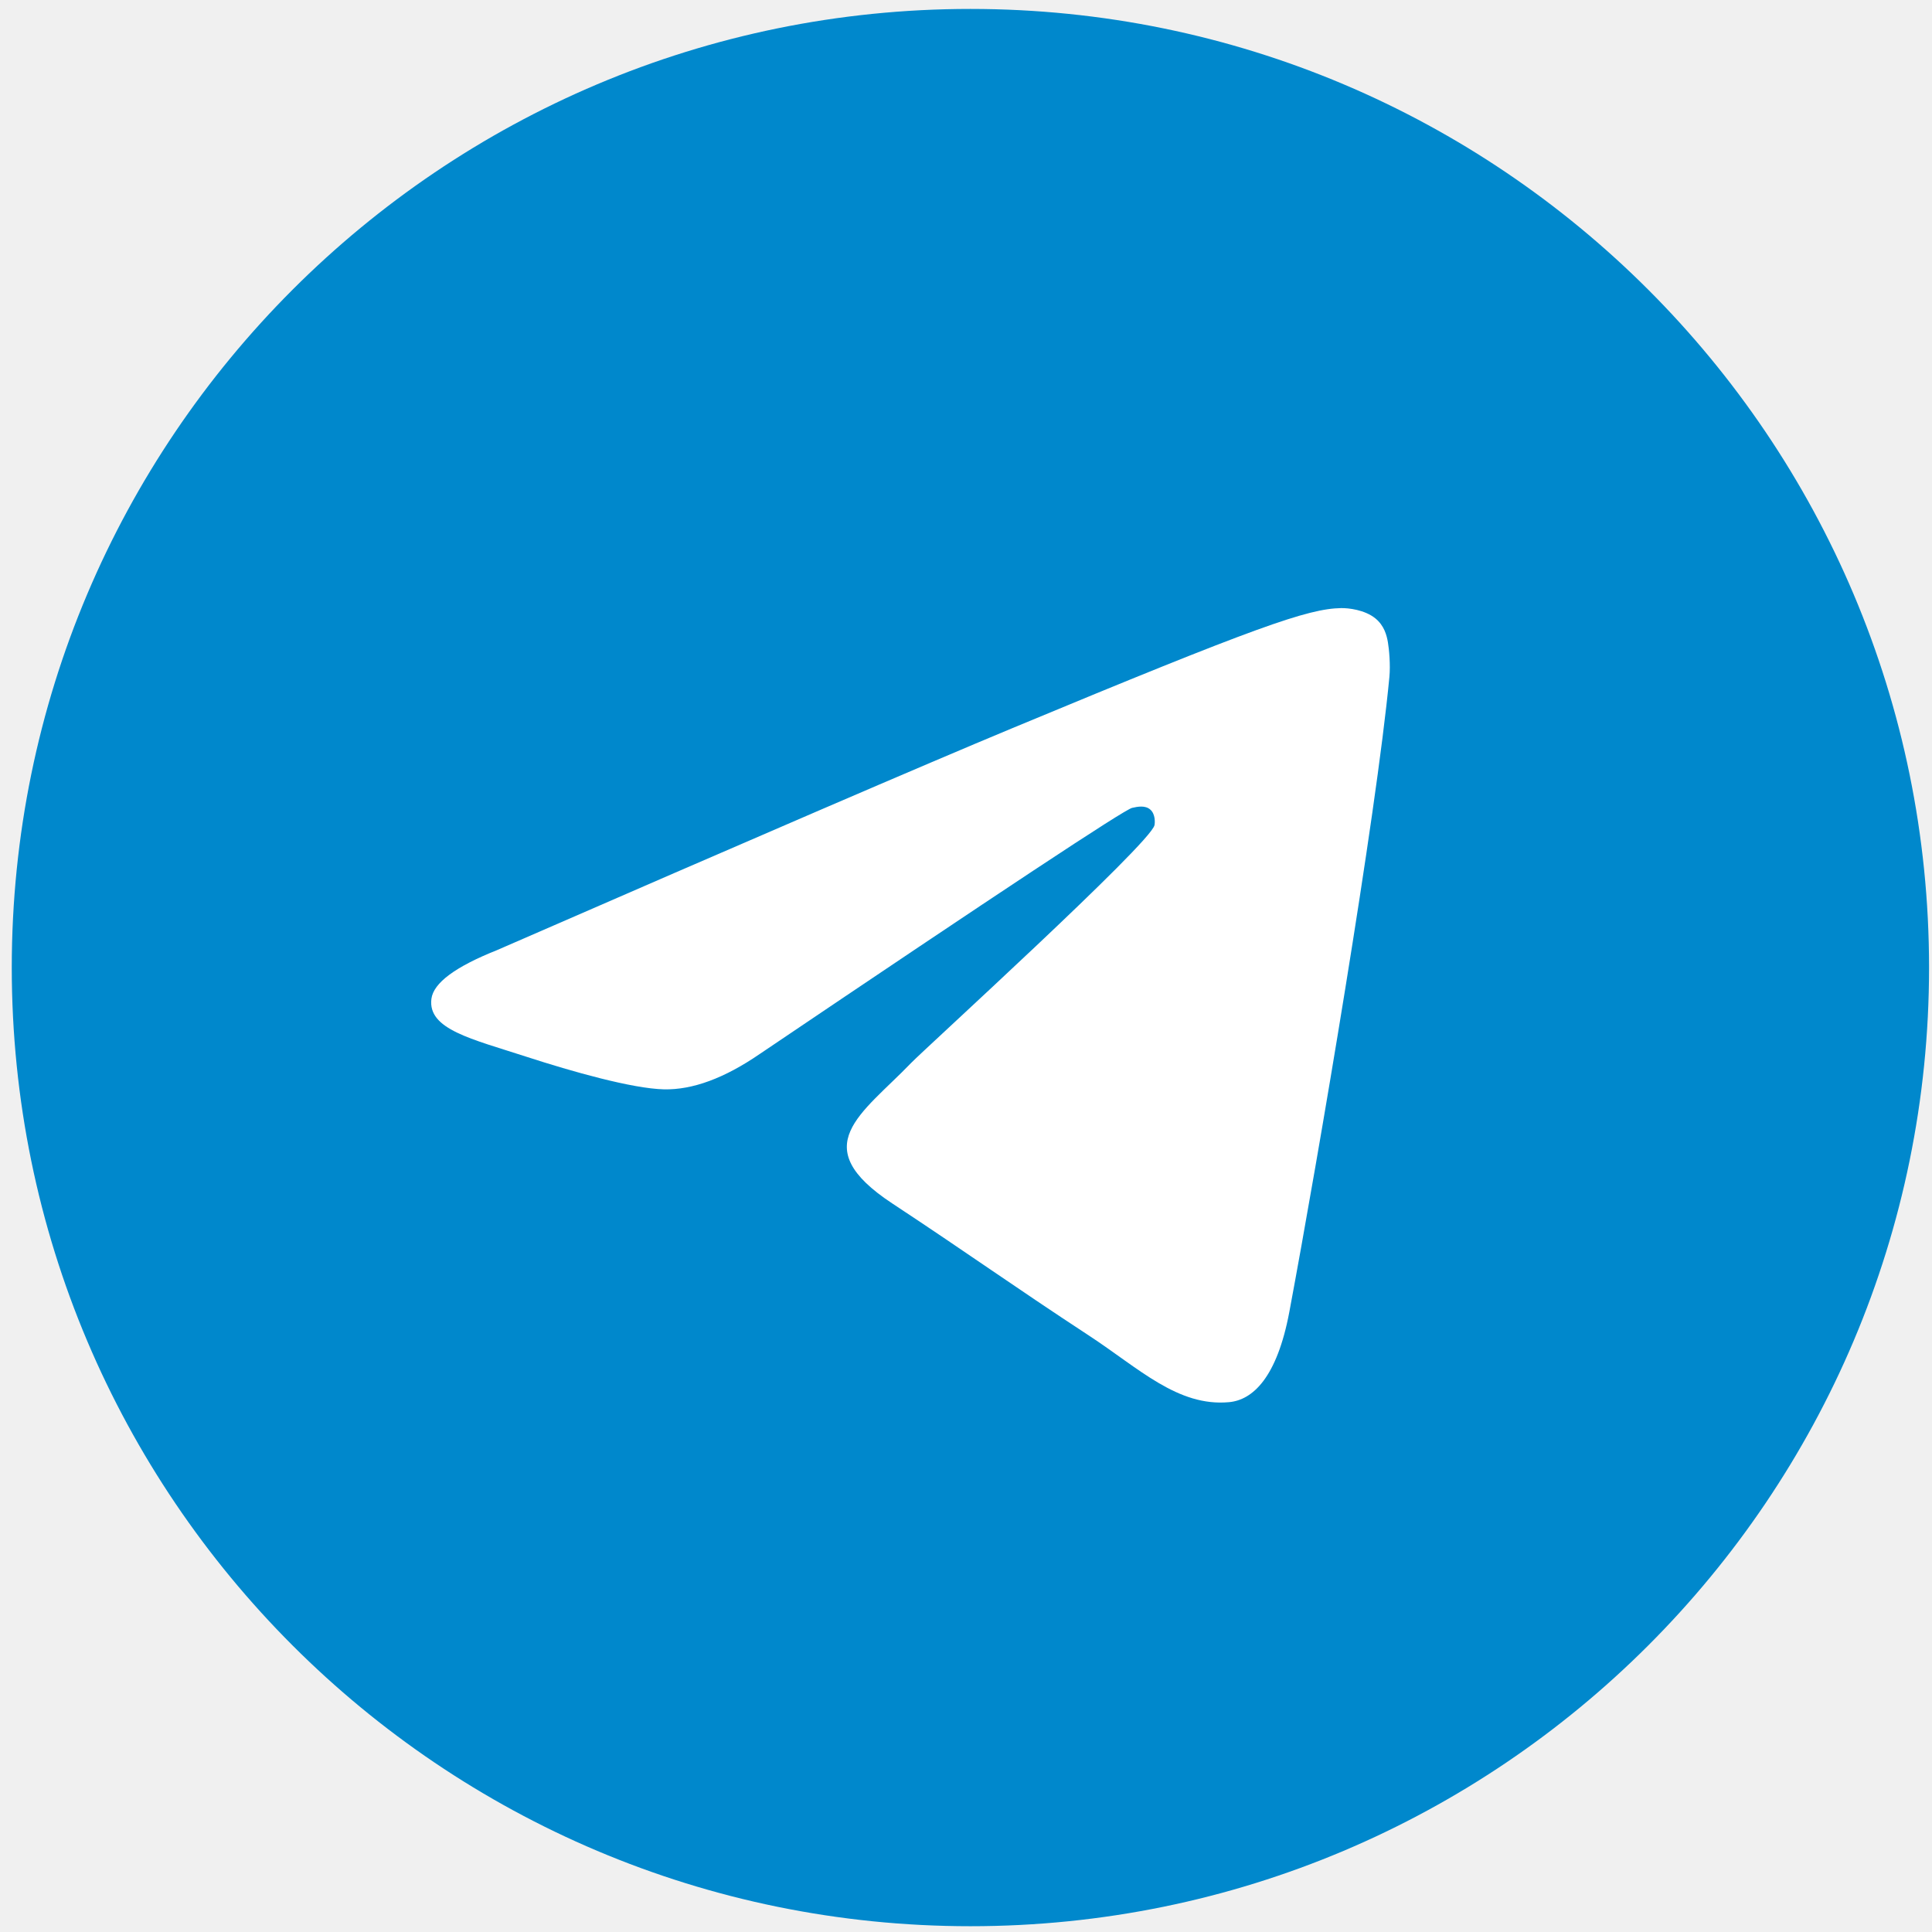
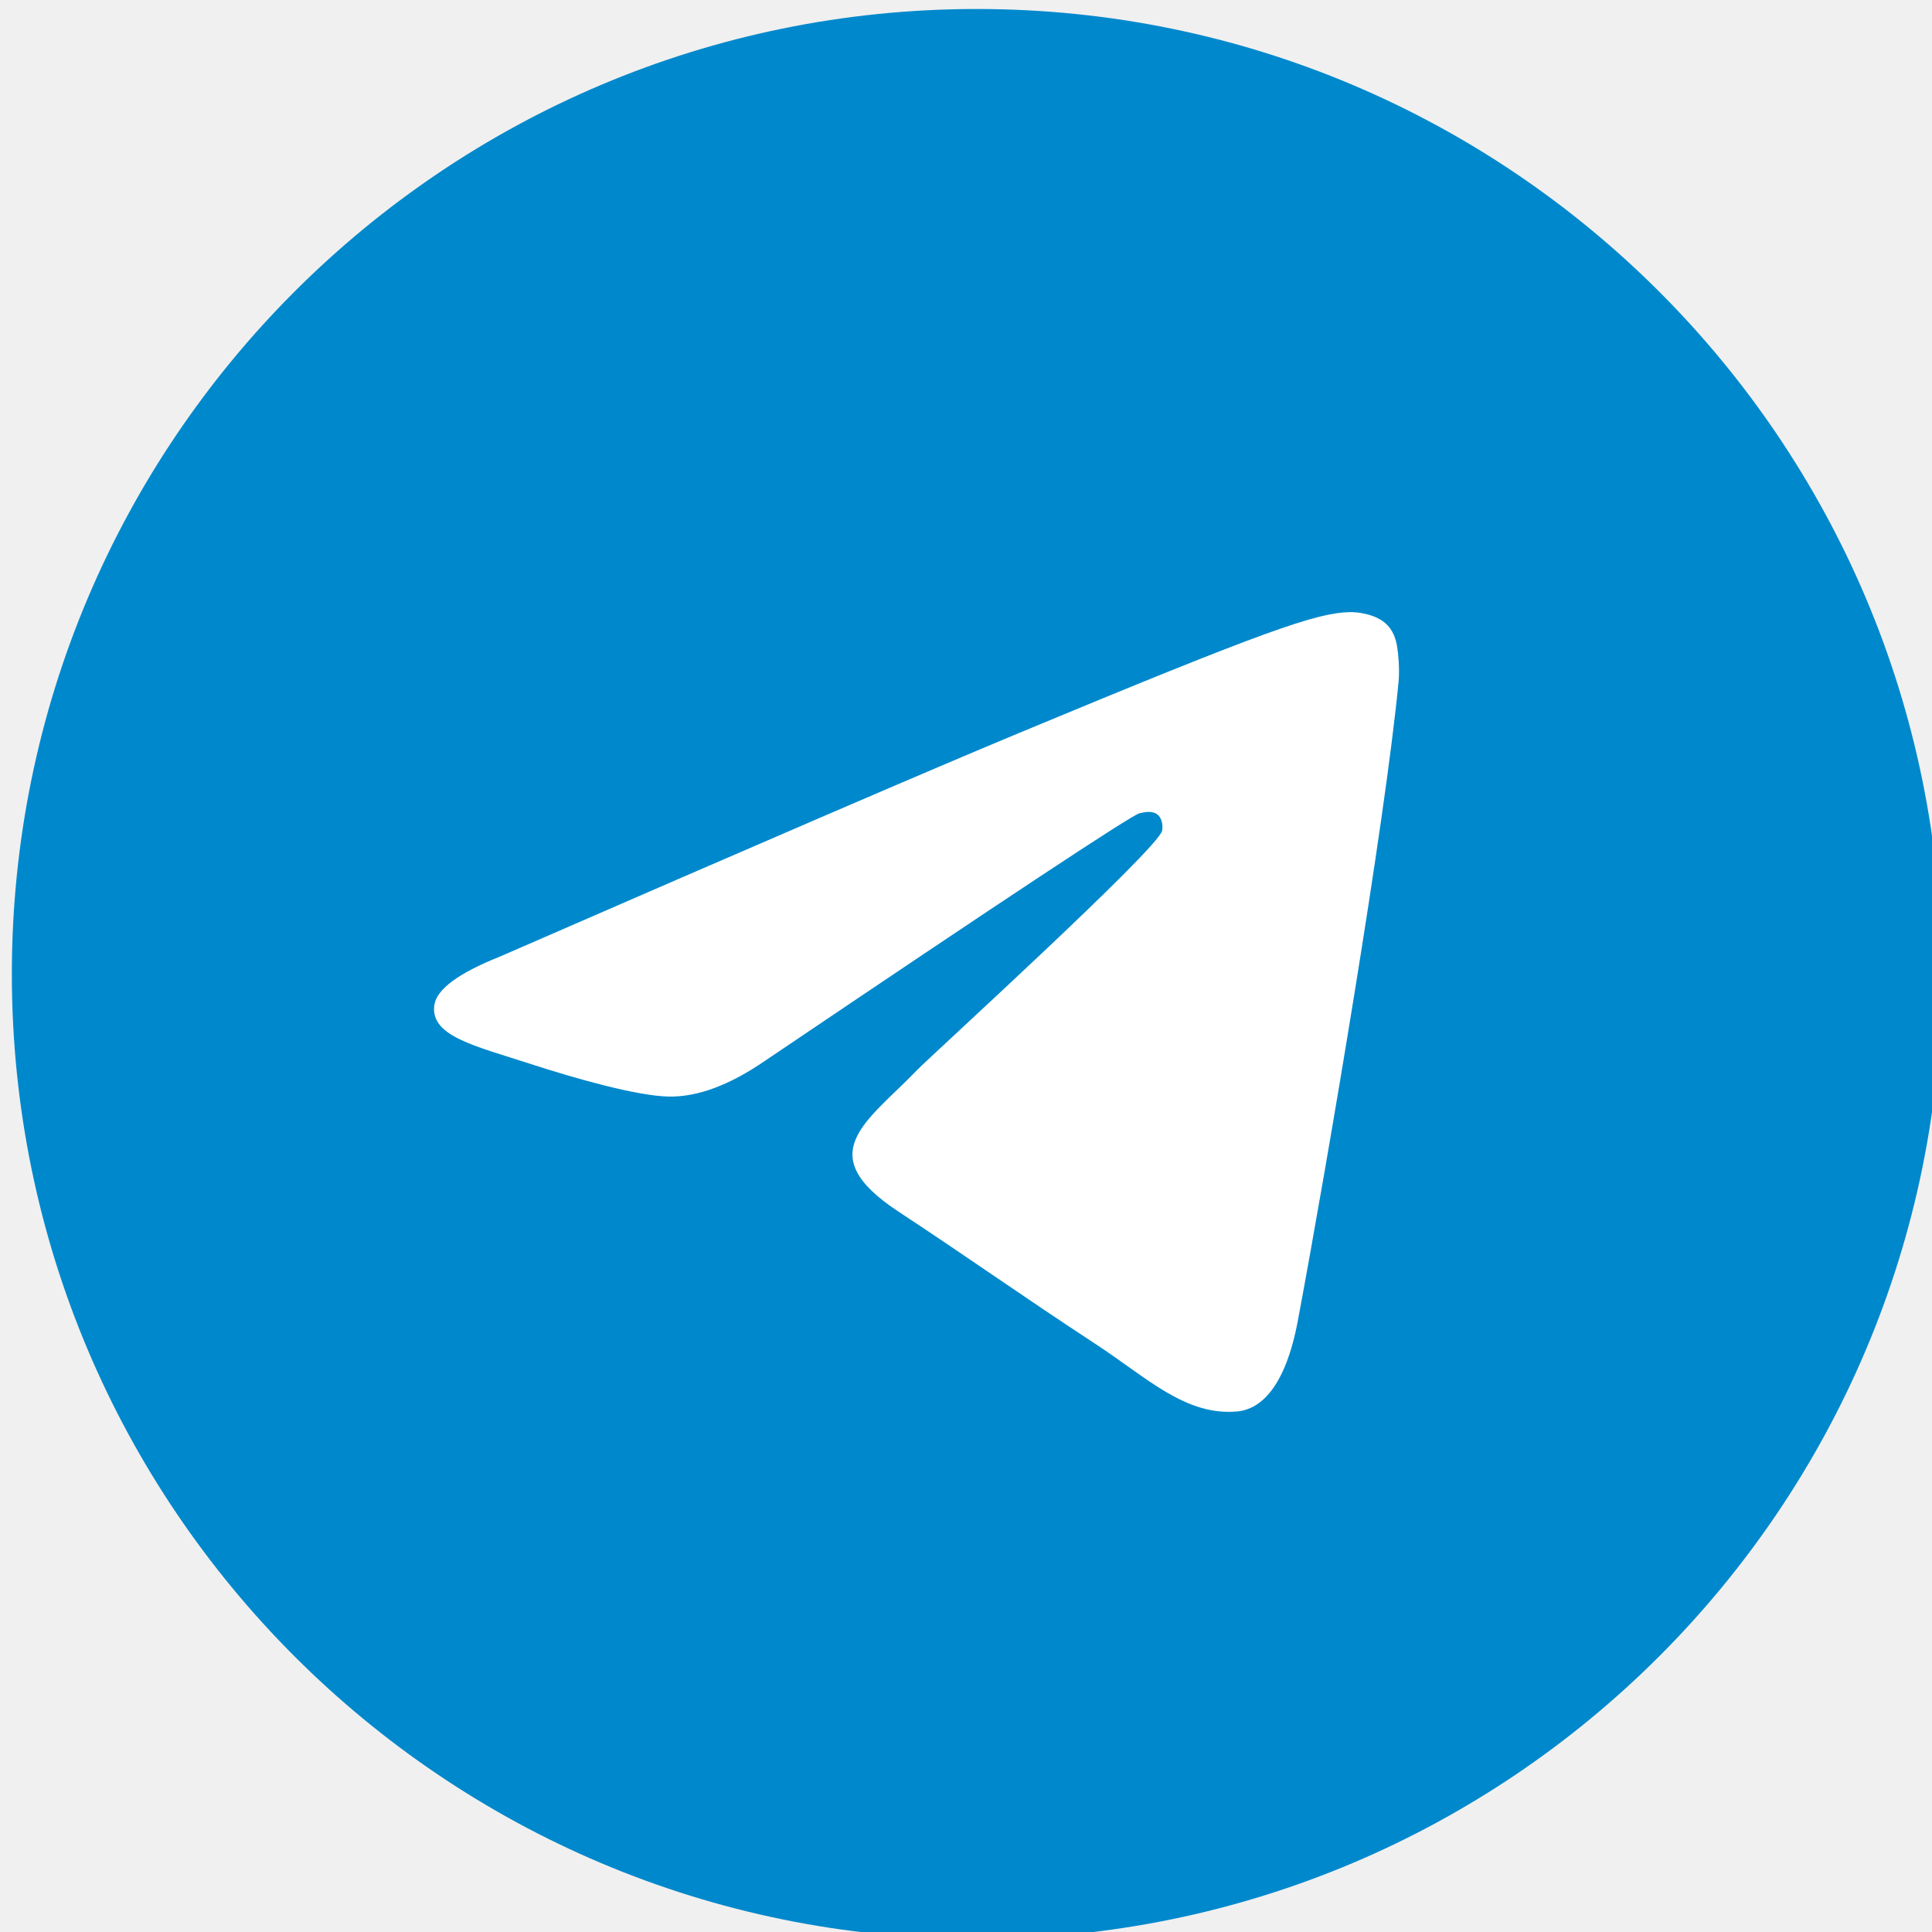
- <svg xmlns="http://www.w3.org/2000/svg" width="152" height="152" fill="none">
+ <svg xmlns="http://www.w3.org/2000/svg" width="30" height="30" fill="none" viewBox="0 0 151 151">
  <path fill="#08C" d="M.926 76.124c0 41.654 33.767 75.421 75.421 75.421 41.654 0 75.421-33.767 75.421-75.421S118.001.703 76.347.703C34.693.703.926 34.47.926 76.124Z" />
  <path fill="#fff" d="M39.107 74.749c20.246-8.821 33.746-14.636 40.501-17.445 19.287-8.022 23.294-9.415 25.906-9.462.575-.01 1.859.133 2.691.808.703.57.896 1.34.989 1.881.092.54.208 1.772.116 2.734-1.045 10.982-5.568 37.63-7.868 49.93-.974 5.205-2.891 6.95-4.746 7.12-4.033.371-7.095-2.665-11.002-5.225-6.112-4.007-9.565-6.501-15.498-10.411-6.857-4.519-2.412-7.002 1.496-11.061 1.023-1.062 18.792-17.225 19.136-18.691.043-.183.083-.867-.323-1.228-.406-.361-1.005-.237-1.438-.139-.613.139-10.378 6.593-29.294 19.362-2.772 1.903-5.282 2.831-7.531 2.782-2.48-.054-7.25-1.402-10.796-2.555-4.349-1.414-7.806-2.161-7.505-4.562.157-1.251 1.879-2.53 5.167-3.837Z" />
</svg>
